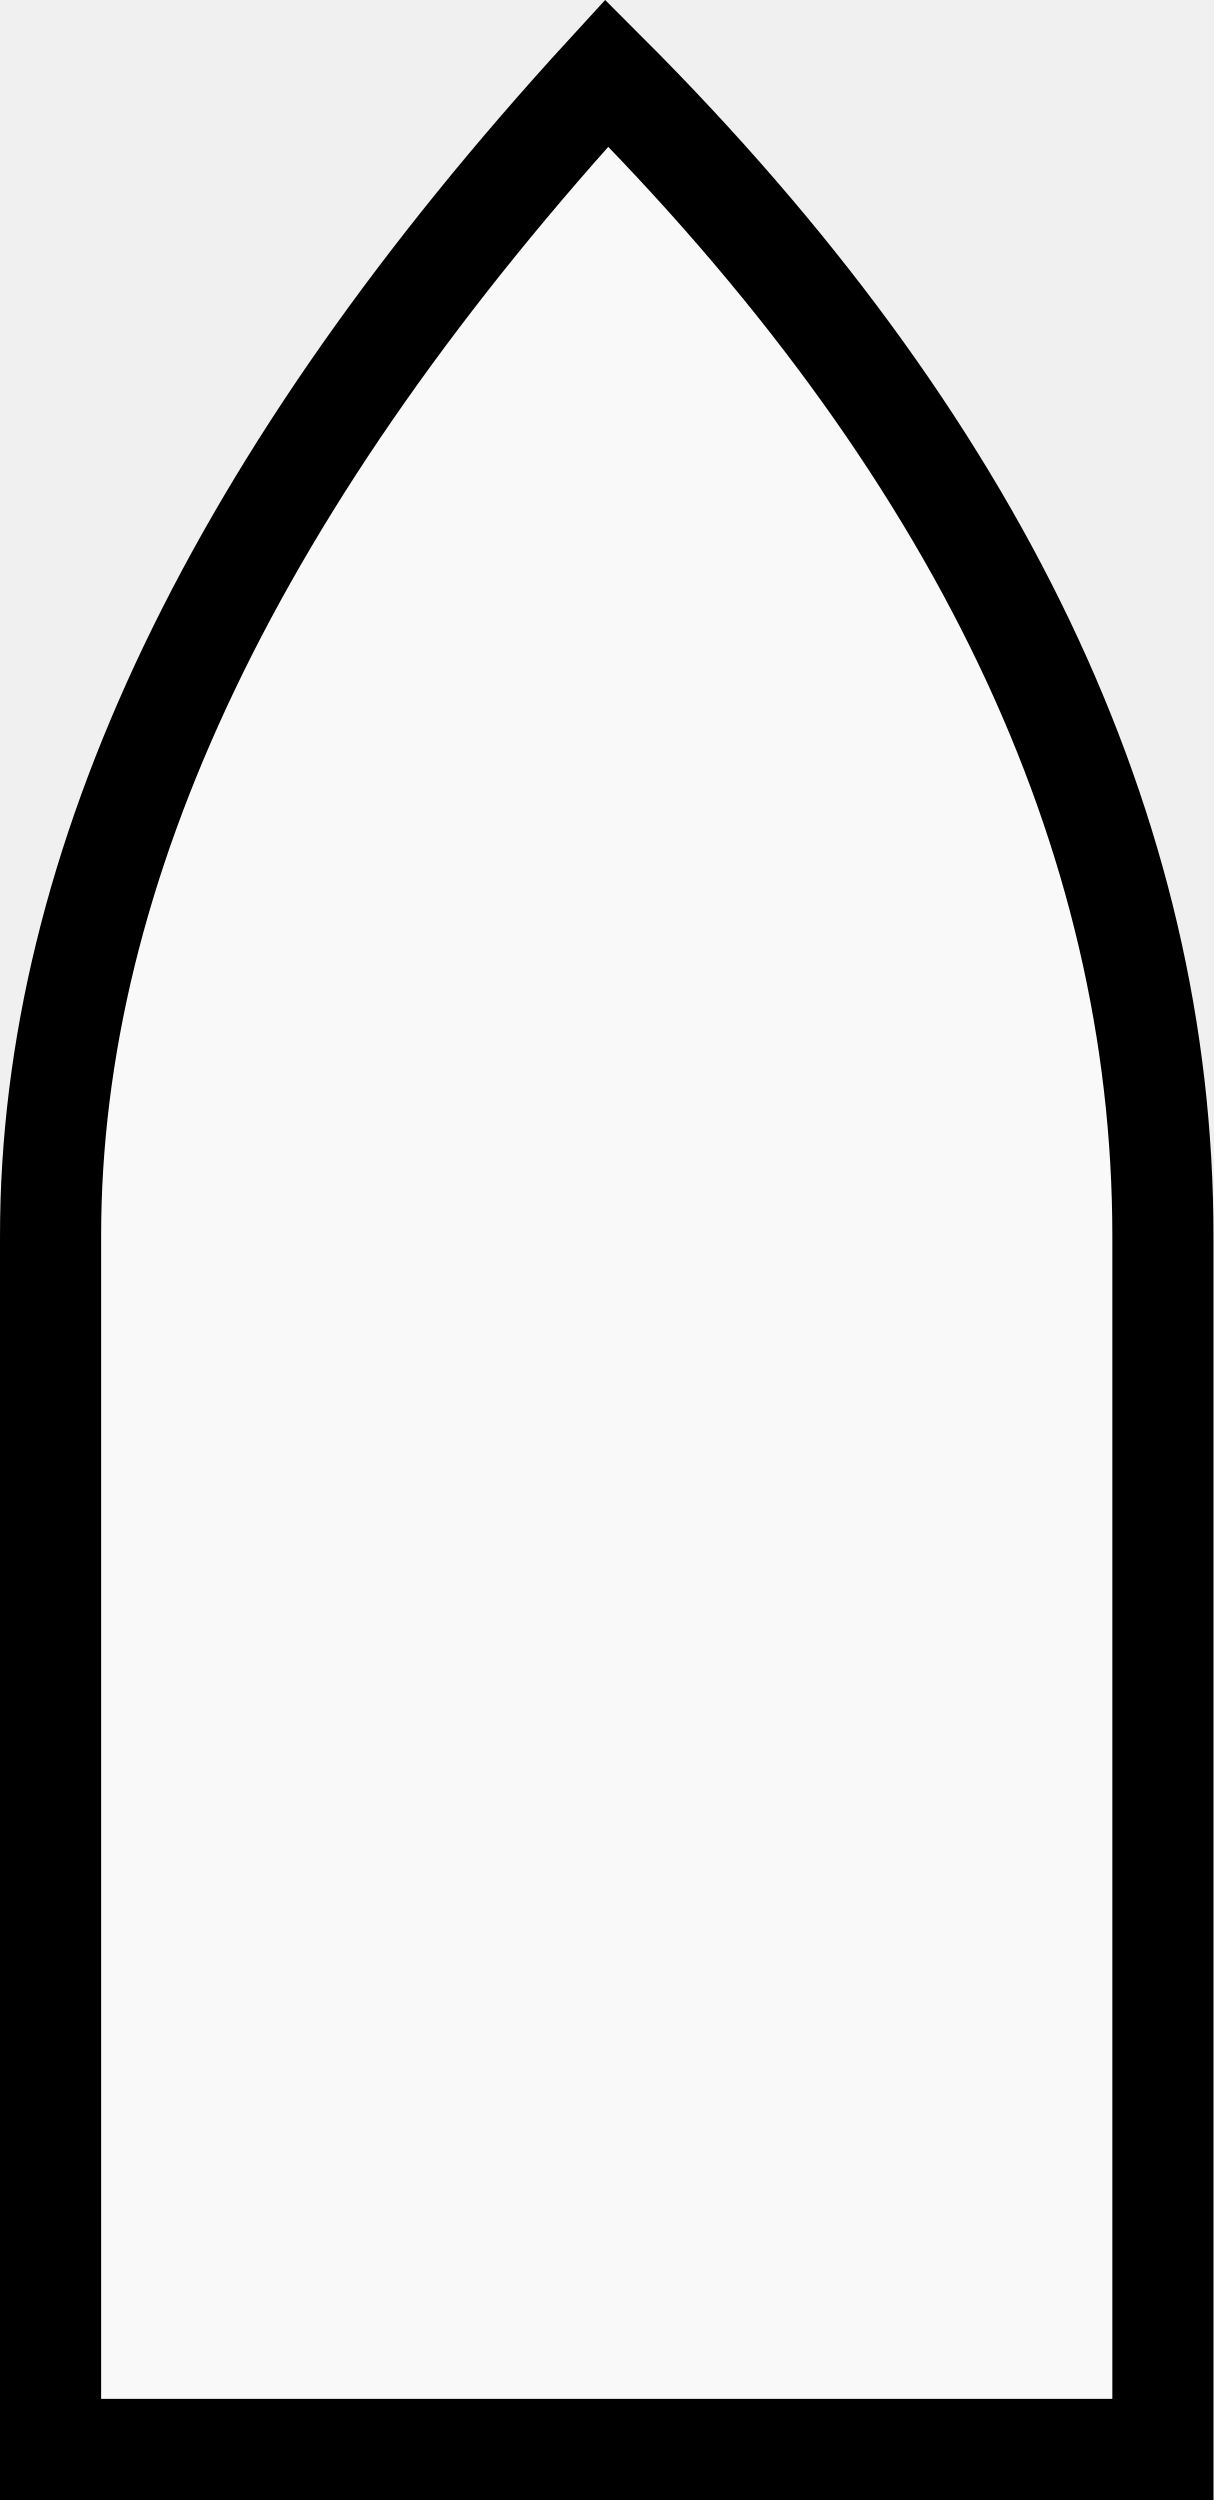
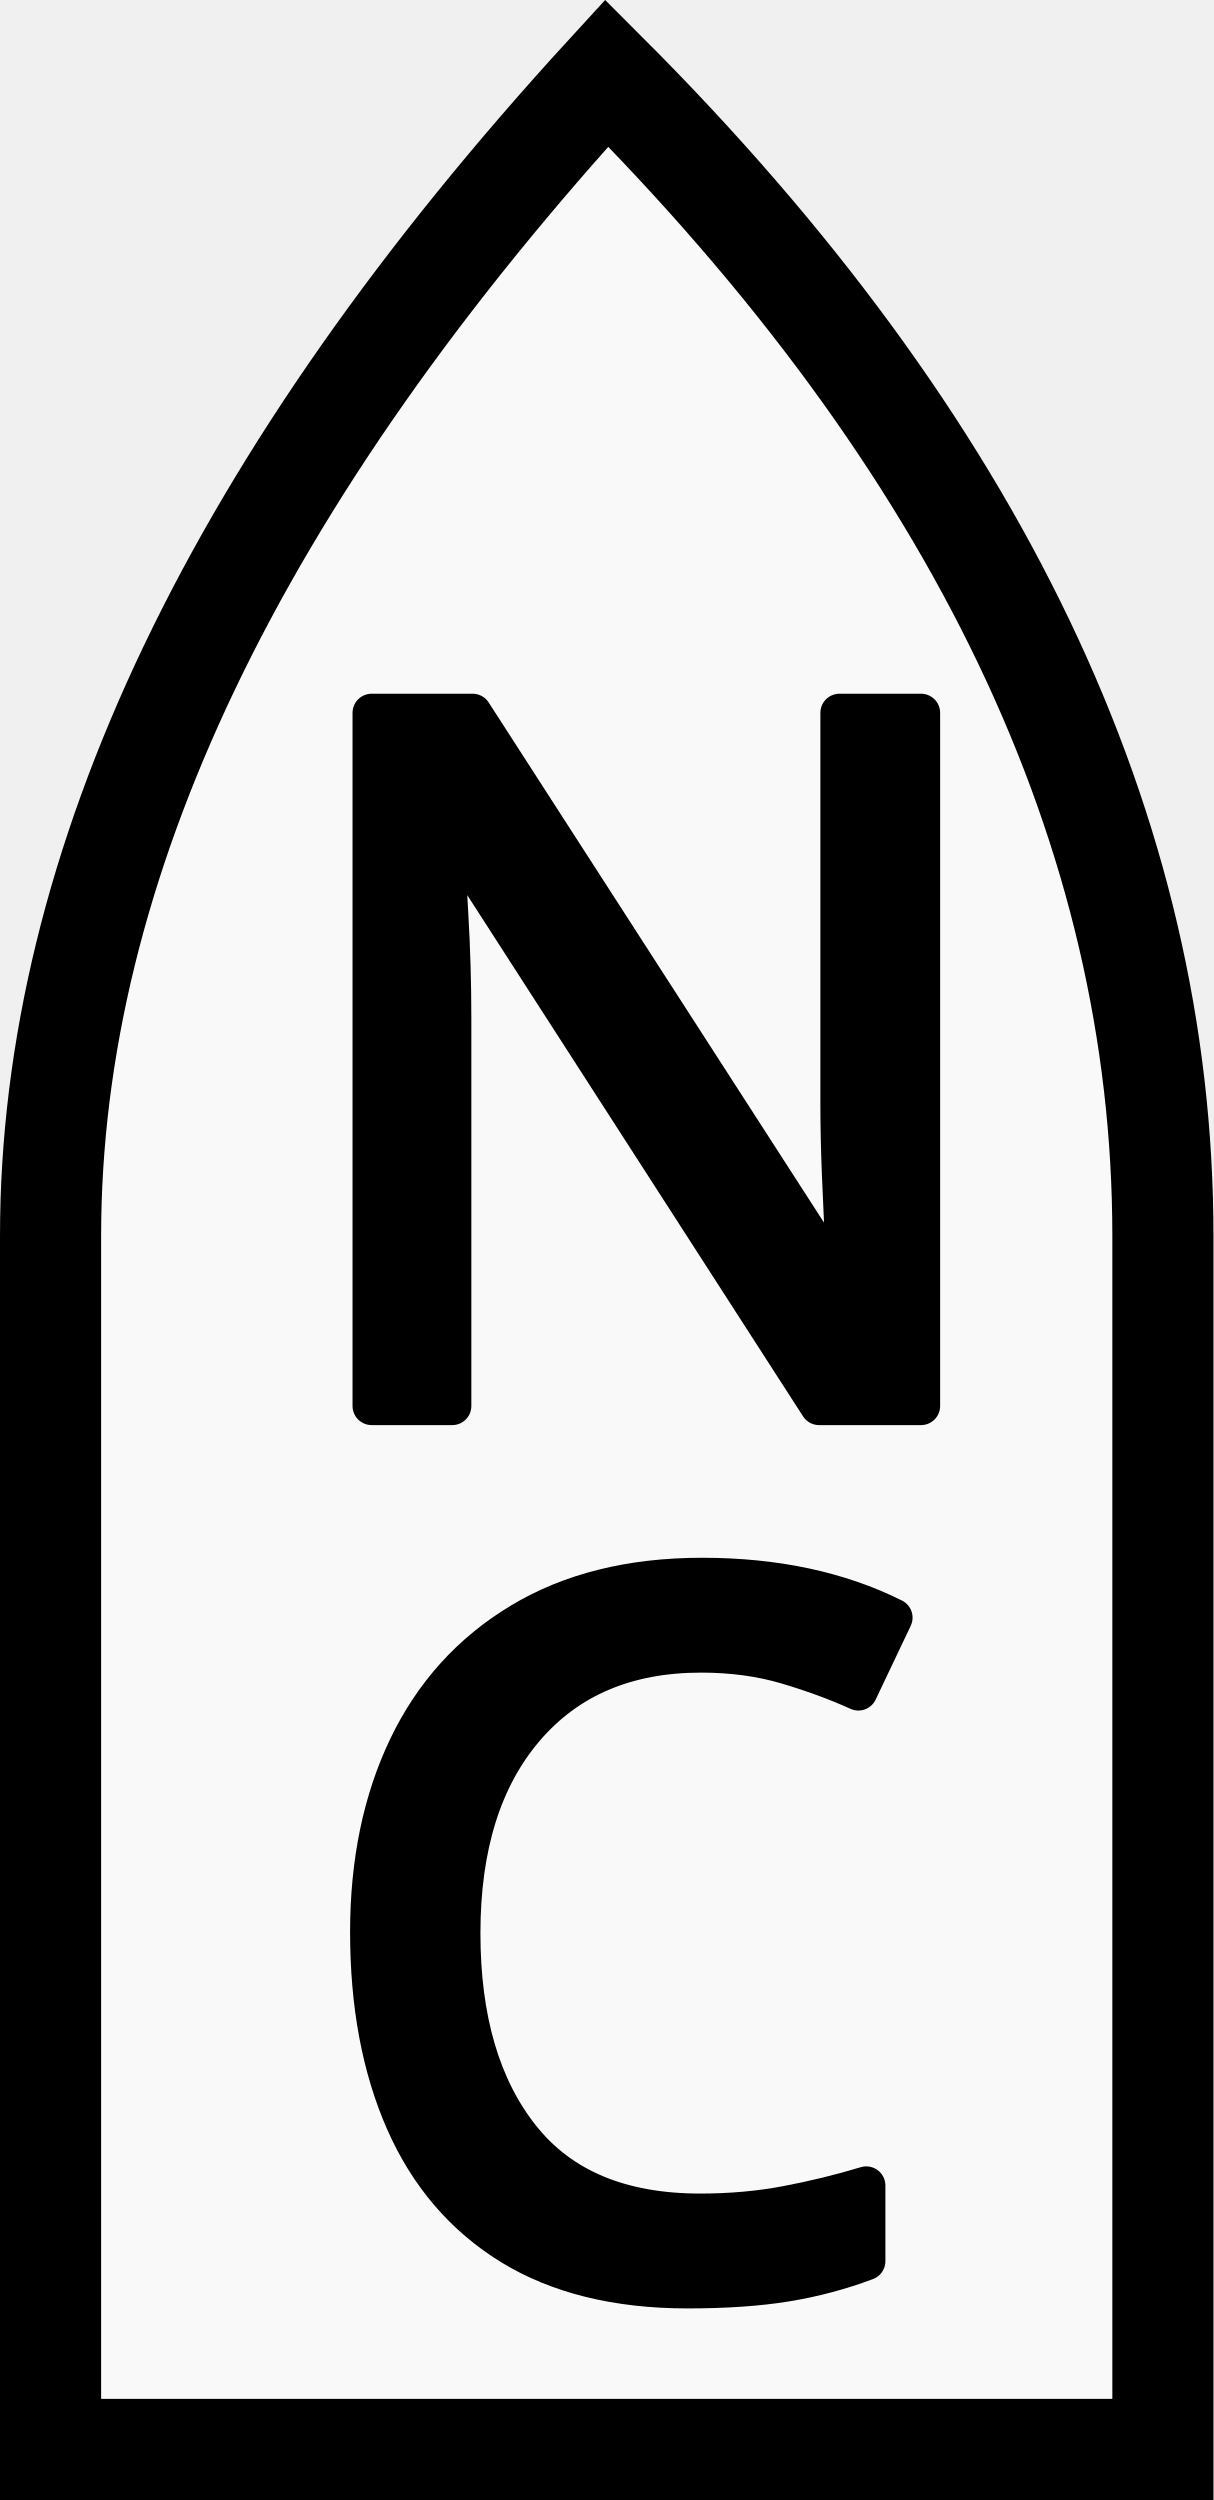
<svg xmlns="http://www.w3.org/2000/svg" width="31.75mm" height="65.412mm" viewBox="0 0 31.75 65.412" version="1.1" id="svg1">
-   <defs id="defs1" />
+   <defs id="defs1">
+     <rect x="-222.408" y="37.742" width="99.747" height="248.019" id="rect1" />
+   </defs>
  <g id="layer1" transform="translate(-87.04791,-115.8875)">
    <path fill="none" stroke="#000000" stroke-width="2.646px" d="m 88.371,148.227 v 31.75 H 117.475 v -31.75 q 0,-15.875 -14.552,-30.427 -14.552,15.875 -14.552,30.427" id="path1" style="fill:#ffffff;fill-opacity:0.6" />
+     <text xml:space="preserve" transform="matrix(0.2645833,0,0,0.2645833,148.435,123.9605)" id="text1" style="font-size:96px;line-height:0.9;font-family:Tahoma;-inkscape-font-specification:Tahoma;text-align:center;writing-mode:lr-tb;direction:ltr;white-space:pre;shape-inside:url(#rect1);display:inline;fill:#000000;fill-opacity:1;stroke:#000000;stroke-width:3.78;stroke-linecap:round;stroke-linejoin:round;stroke-opacity:1">
+       <tspan x="-204.574" y="108.526" id="tspan2">N
+ </tspan>
+       <tspan x="-201.363" y="194.926" id="tspan3">C</tspan>
+     </text>
  </g>
</svg>
